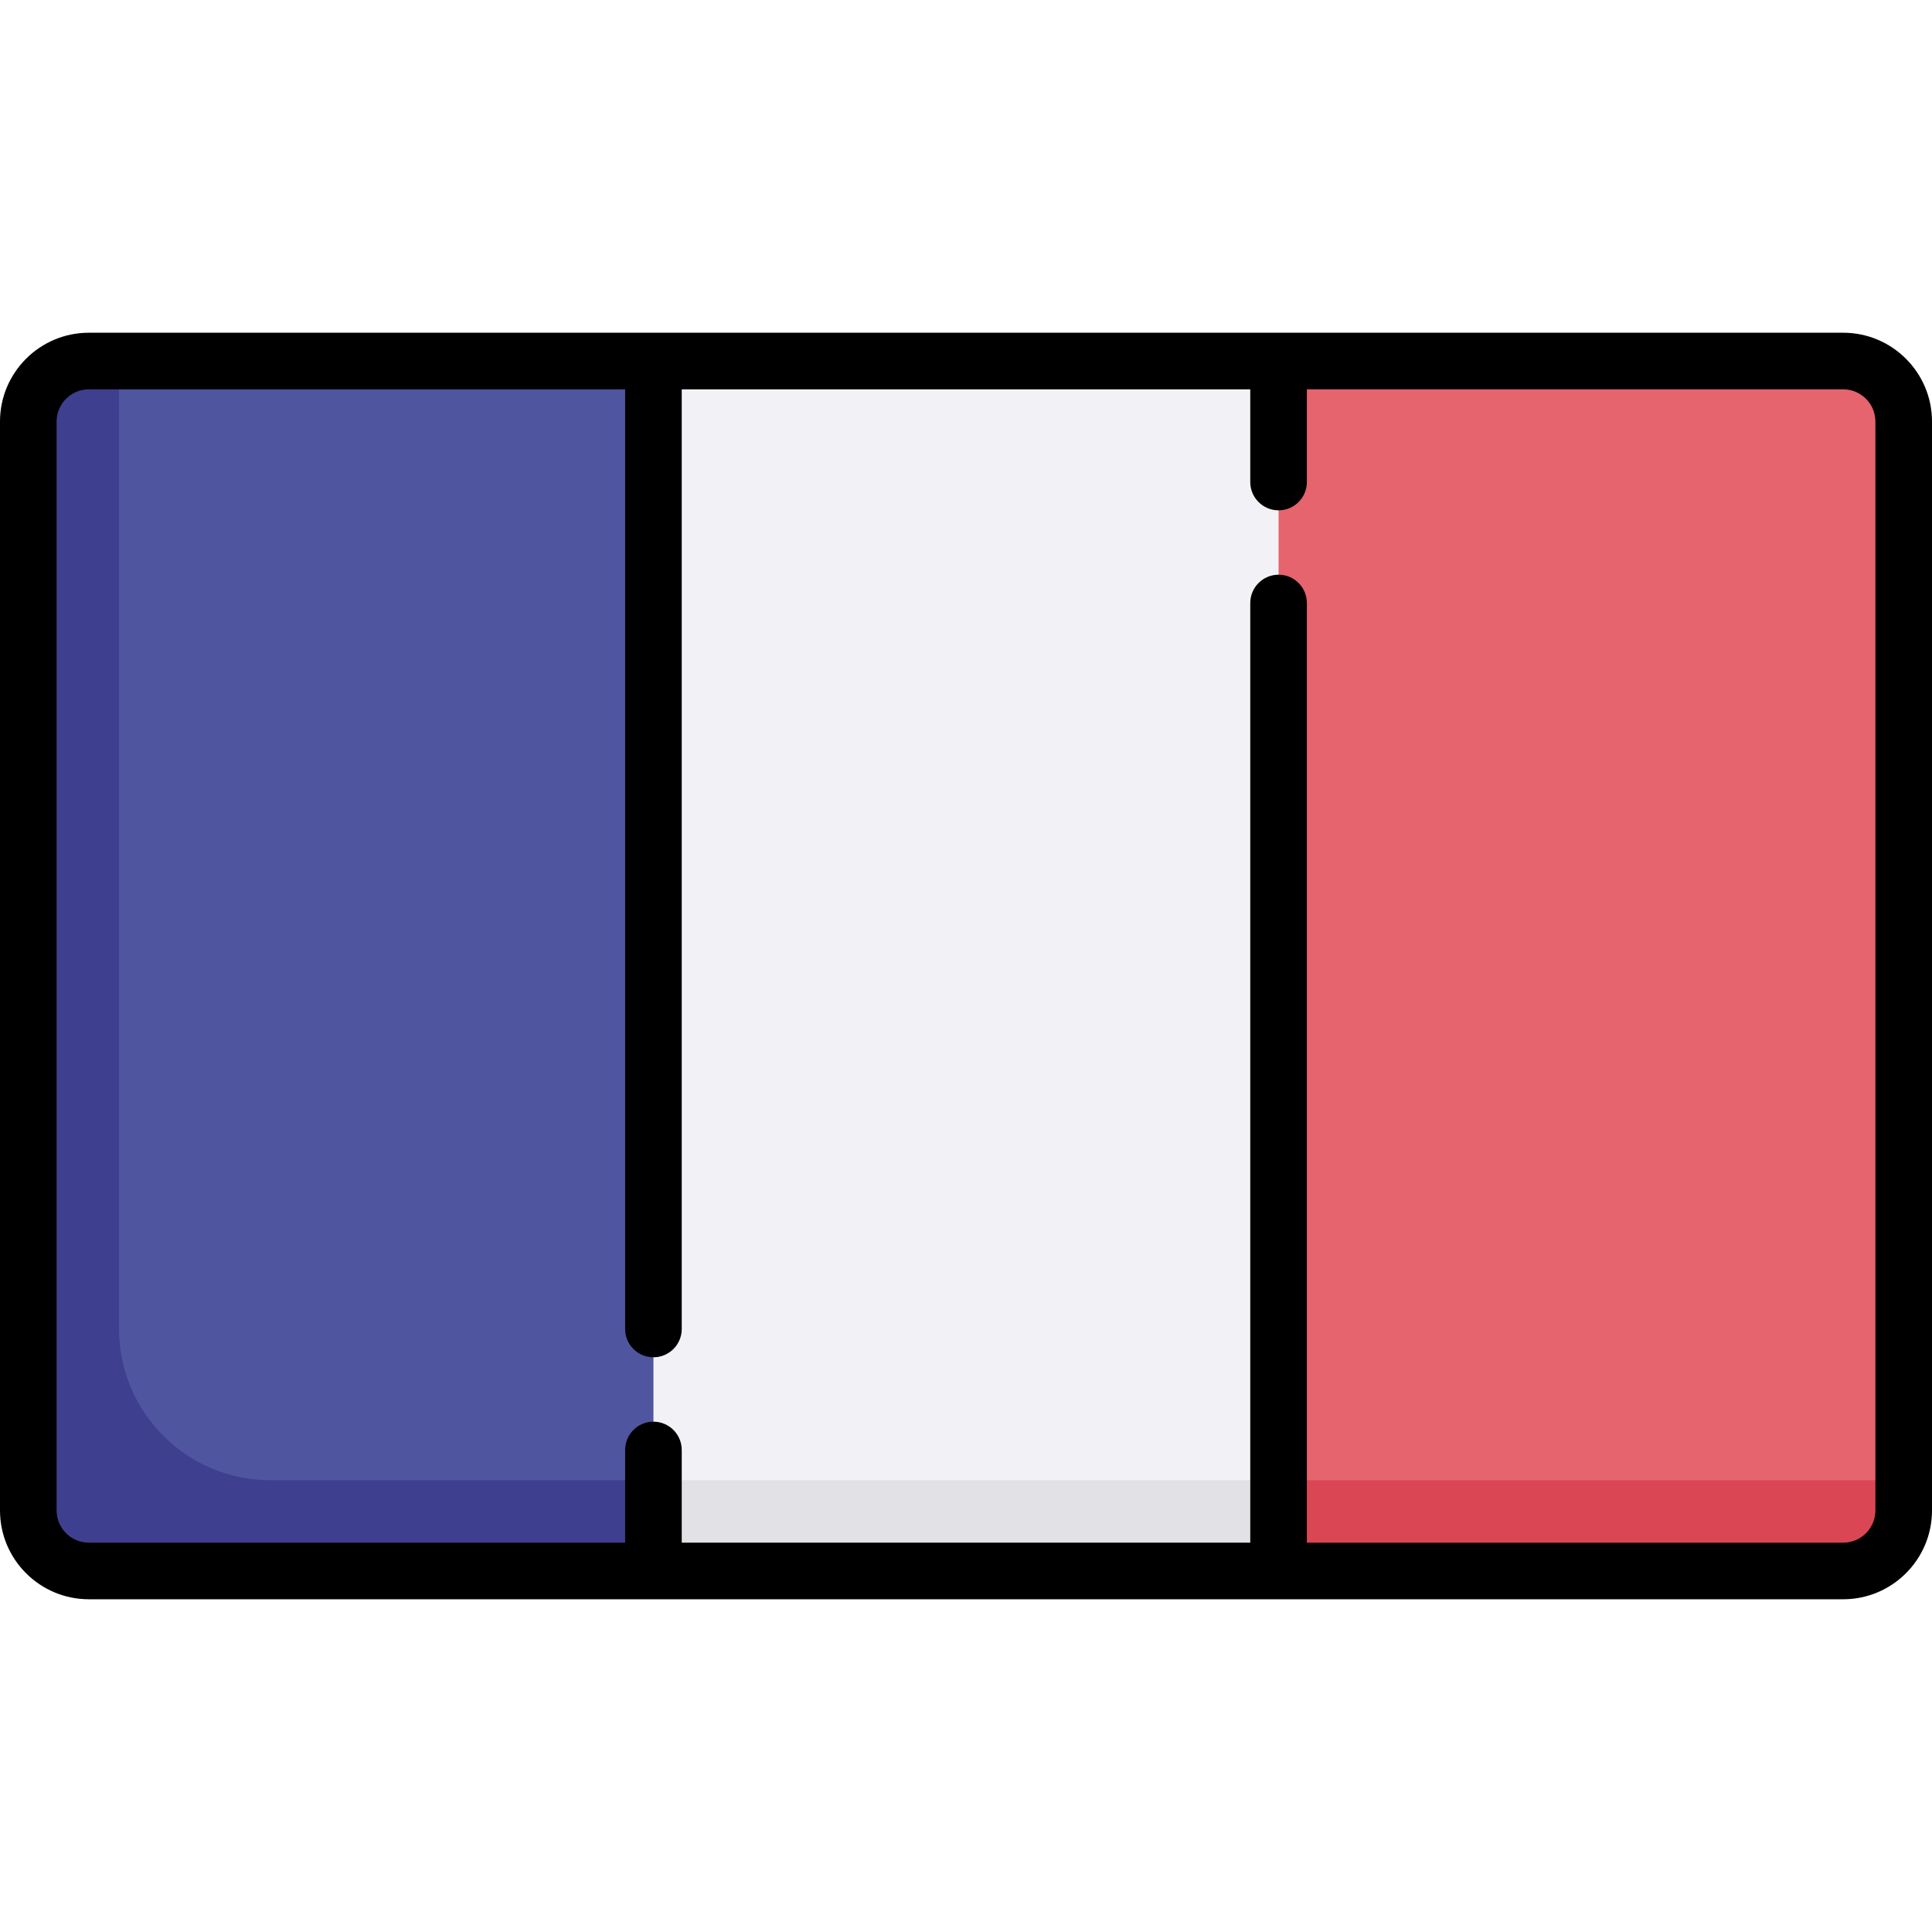
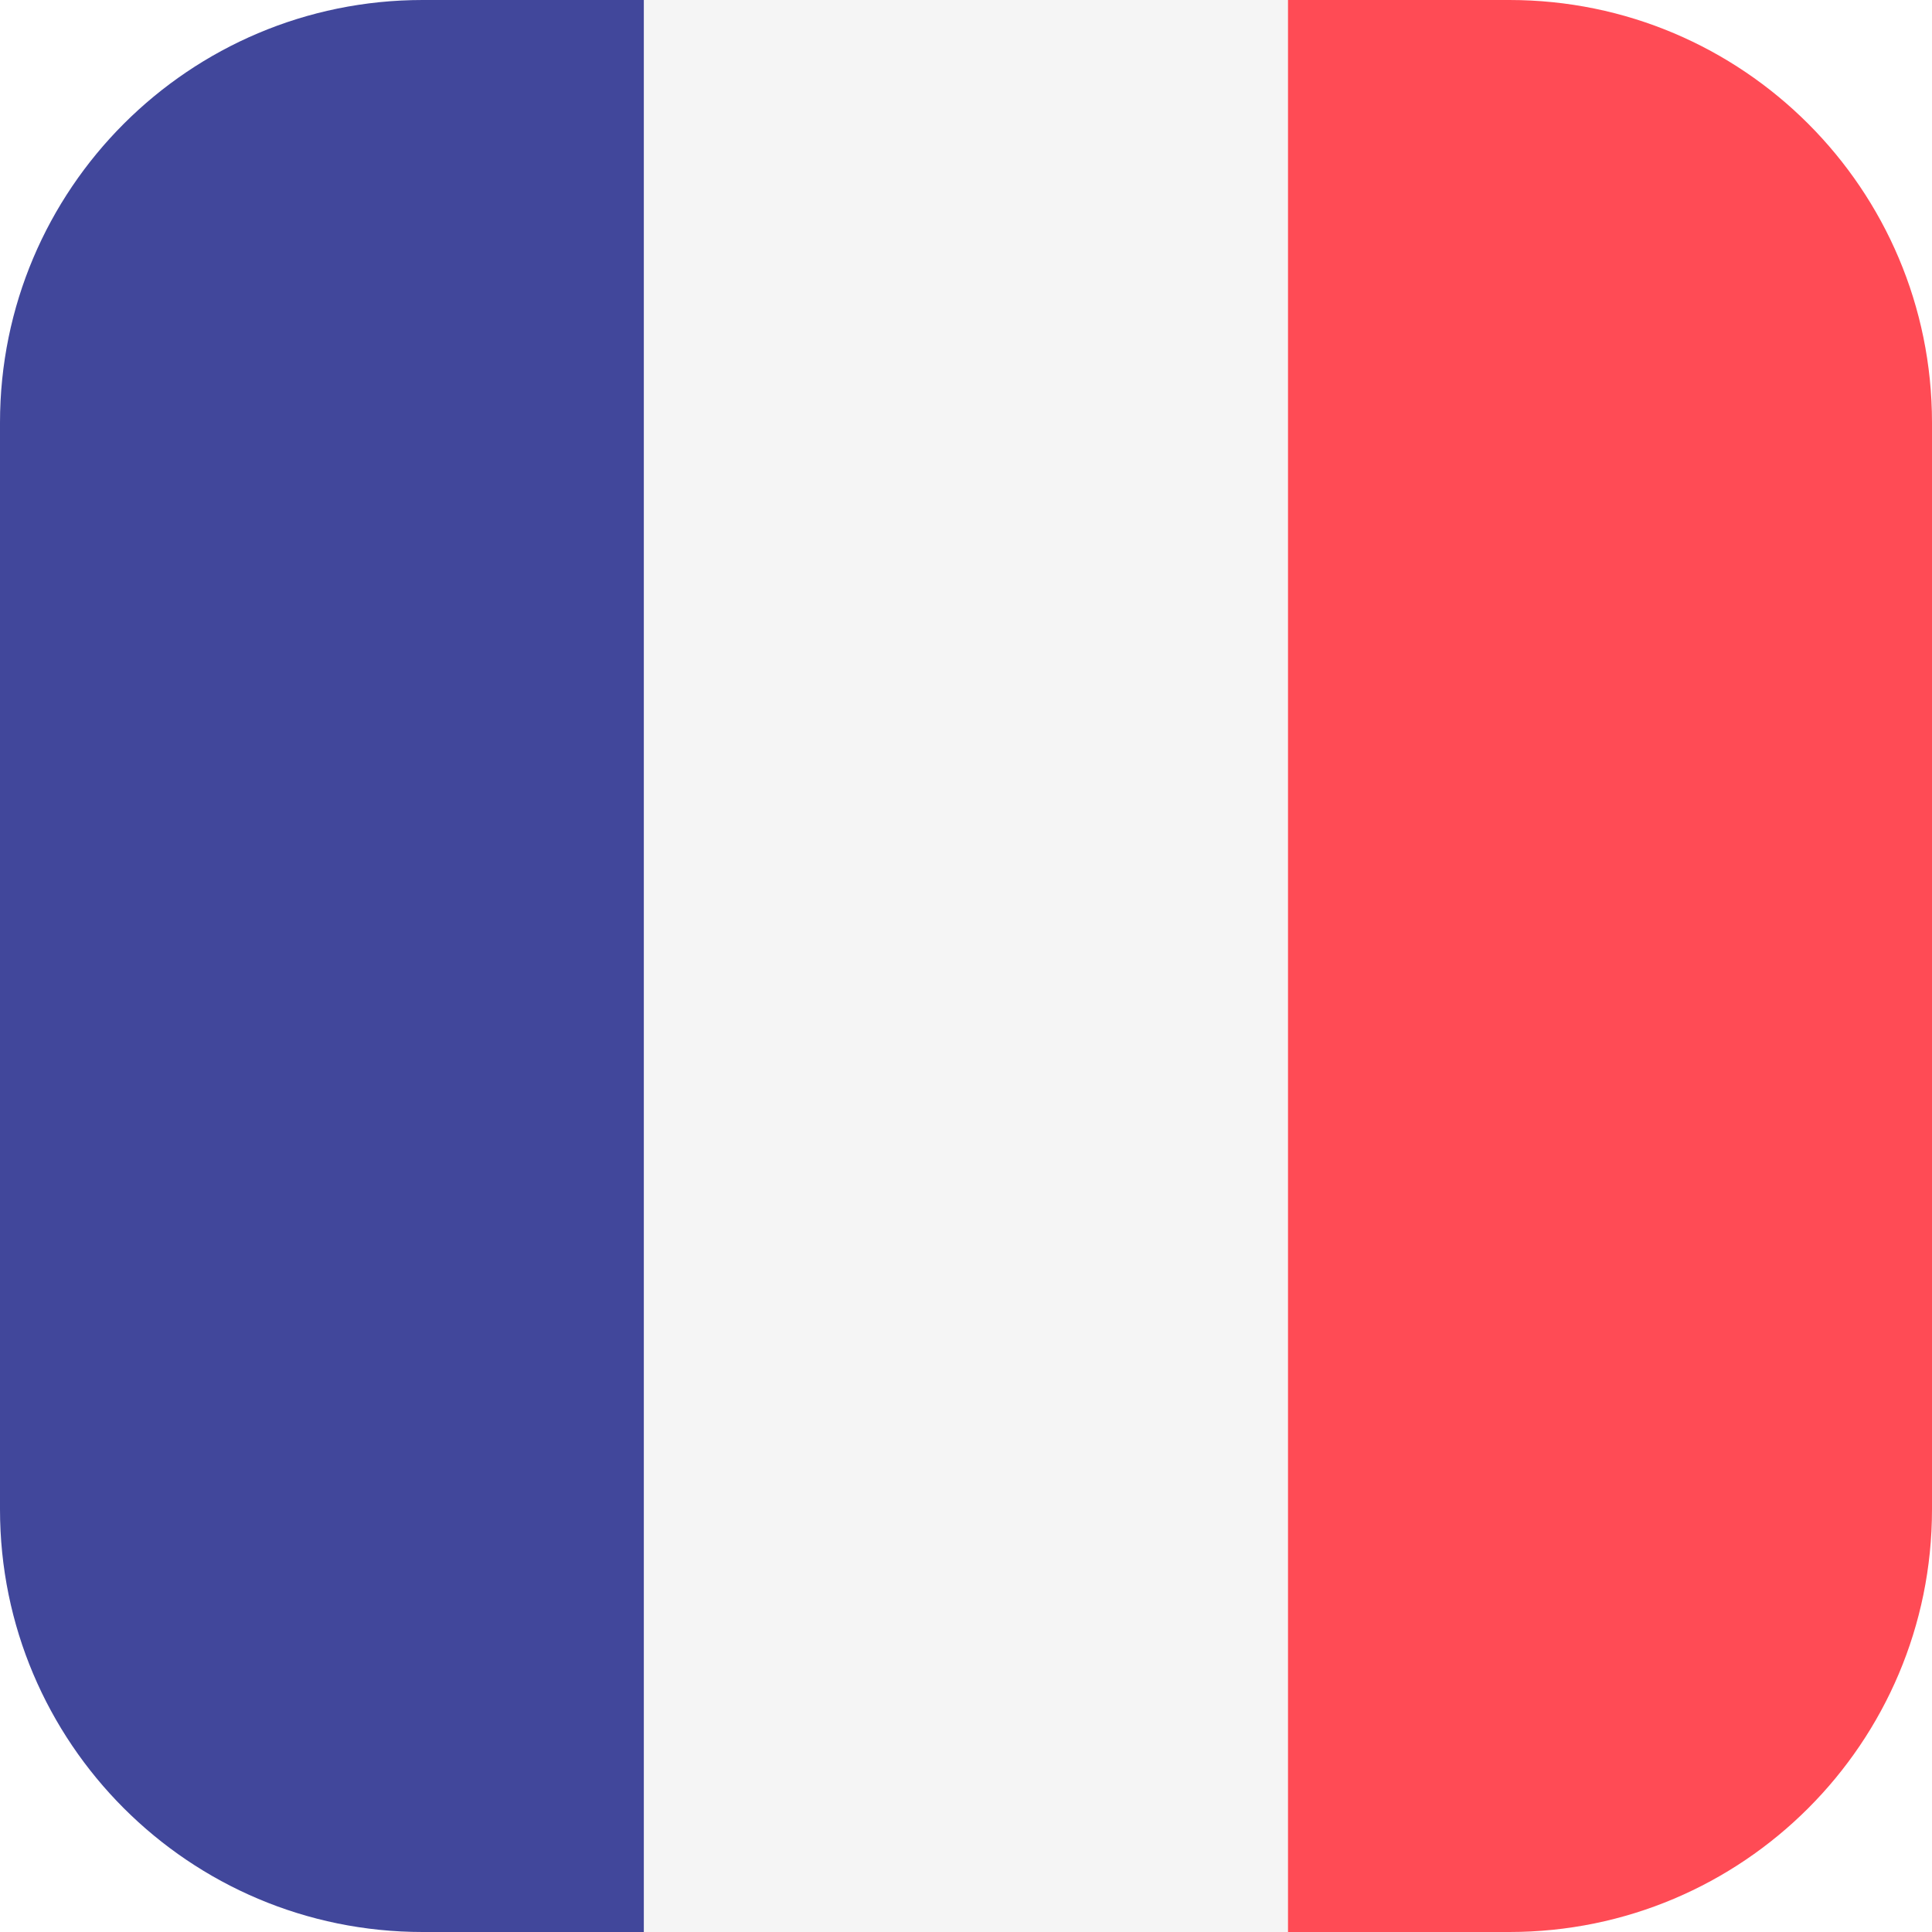
- <svg xmlns="http://www.w3.org/2000/svg" id="Capa_1" enable-background="new 0 0 512 512" height="512" viewBox="0 0 512 512" width="512">
+ <svg xmlns="http://www.w3.org/2000/svg" version="1.1" id="Layer_1" x="0px" y="0px" viewBox="0 0 512 512" style="enable-background:new 0 0 512 512;" xml:space="preserve">
+   <path style="fill:#41479B;" d="M112,0C50.144,0,0,50.144,0,112v288c0,61.856,50.144,112,112,112h58.667V0H112z" />
+   <polygon style="fill:#F5F5F5;" points="170.667,0 170.667,0 170.667,512 170.667,512 341.333,512 341.333,0 " />
+   <path style="fill:#FF4B55;" d="M400,0h-58.667l0,0v512l0,0H400c61.856,0,112-50.144,112-112V112C512,50.144,461.856,0,400,0z" />
  <g>
-     <g>
-       <path d="m173.167 95.677h-149.635c-8.854 0-16.032 7.178-16.032 16.032v288.581c0 8.854 7.178 16.032 16.032 16.032h149.635l18.704-24.052v-272.541z" fill="#5055a0" />
-       <path d="m185.635 392.274h-114.006c-22.1 0-40.081-17.98-40.081-40.081v-256.516h-8.016c-8.854 0-16.032 7.178-16.032 16.032v288.581c0 8.854 7.179 16.032 16.032 16.032h149.635l18.702-24.048z" fill="#3f3f8f" />
-       <path d="m338.833 416.323h149.635c8.854 0 16.032-7.178 16.032-16.032v-288.581c0-8.854-7.178-16.032-16.032-16.032h-149.635l-18.704 24.052v272.542z" fill="#e5646e" />
-       <path d="m504.5 400.29v-8.016h-184.369l18.702 24.048h149.635c8.854.001 16.032-7.177 16.032-16.032z" fill="#db4655" />
-       <path d="m173.167 95.677h165.666v320.645h-165.666z" fill="#f2f2f6" />
-       <path d="m173.167 392.274h165.666v24.048h-165.666z" fill="#e1e1e6" />
-     </g>
-     <path d="m488.468 88.178h-464.936c-12.975 0-23.532 10.556-23.532 23.532v288.58c0 12.976 10.557 23.532 23.532 23.532h464.936c12.976 0 23.532-10.556 23.532-23.532v-288.58c0-12.976-10.557-23.532-23.532-23.532zm8.532 312.112c0 4.705-3.828 8.532-8.532 8.532h-142.135v-249.016c0-4.142-3.358-7.5-7.5-7.5s-7.5 3.358-7.5 7.5v249.017h-150.666v-24.564c0-4.142-3.358-7.5-7.5-7.5s-7.5 3.358-7.5 7.5v24.564h-142.135c-4.705 0-8.532-3.827-8.532-8.532v-288.581c0-4.705 3.828-8.532 8.532-8.532h142.134v249.017c0 4.142 3.358 7.5 7.5 7.5s7.5-3.358 7.5-7.5v-249.017h150.667v24.564c0 4.142 3.358 7.5 7.5 7.5s7.5-3.358 7.5-7.5v-24.564h142.134c4.705 0 8.532 3.827 8.532 8.532v288.58z" />
-   </g>
+ </g>
+   <g>
+ </g>
+   <g>
+ </g>
+   <g>
+ </g>
+   <g>
+ </g>
+   <g>
+ </g>
+   <g>
+ </g>
+   <g>
+ </g>
+   <g>
+ </g>
+   <g>
+ </g>
+   <g>
+ </g>
+   <g>
+ </g>
+   <g>
+ </g>
+   <g>
+ </g>
+   <g>
+ </g>
</svg>
